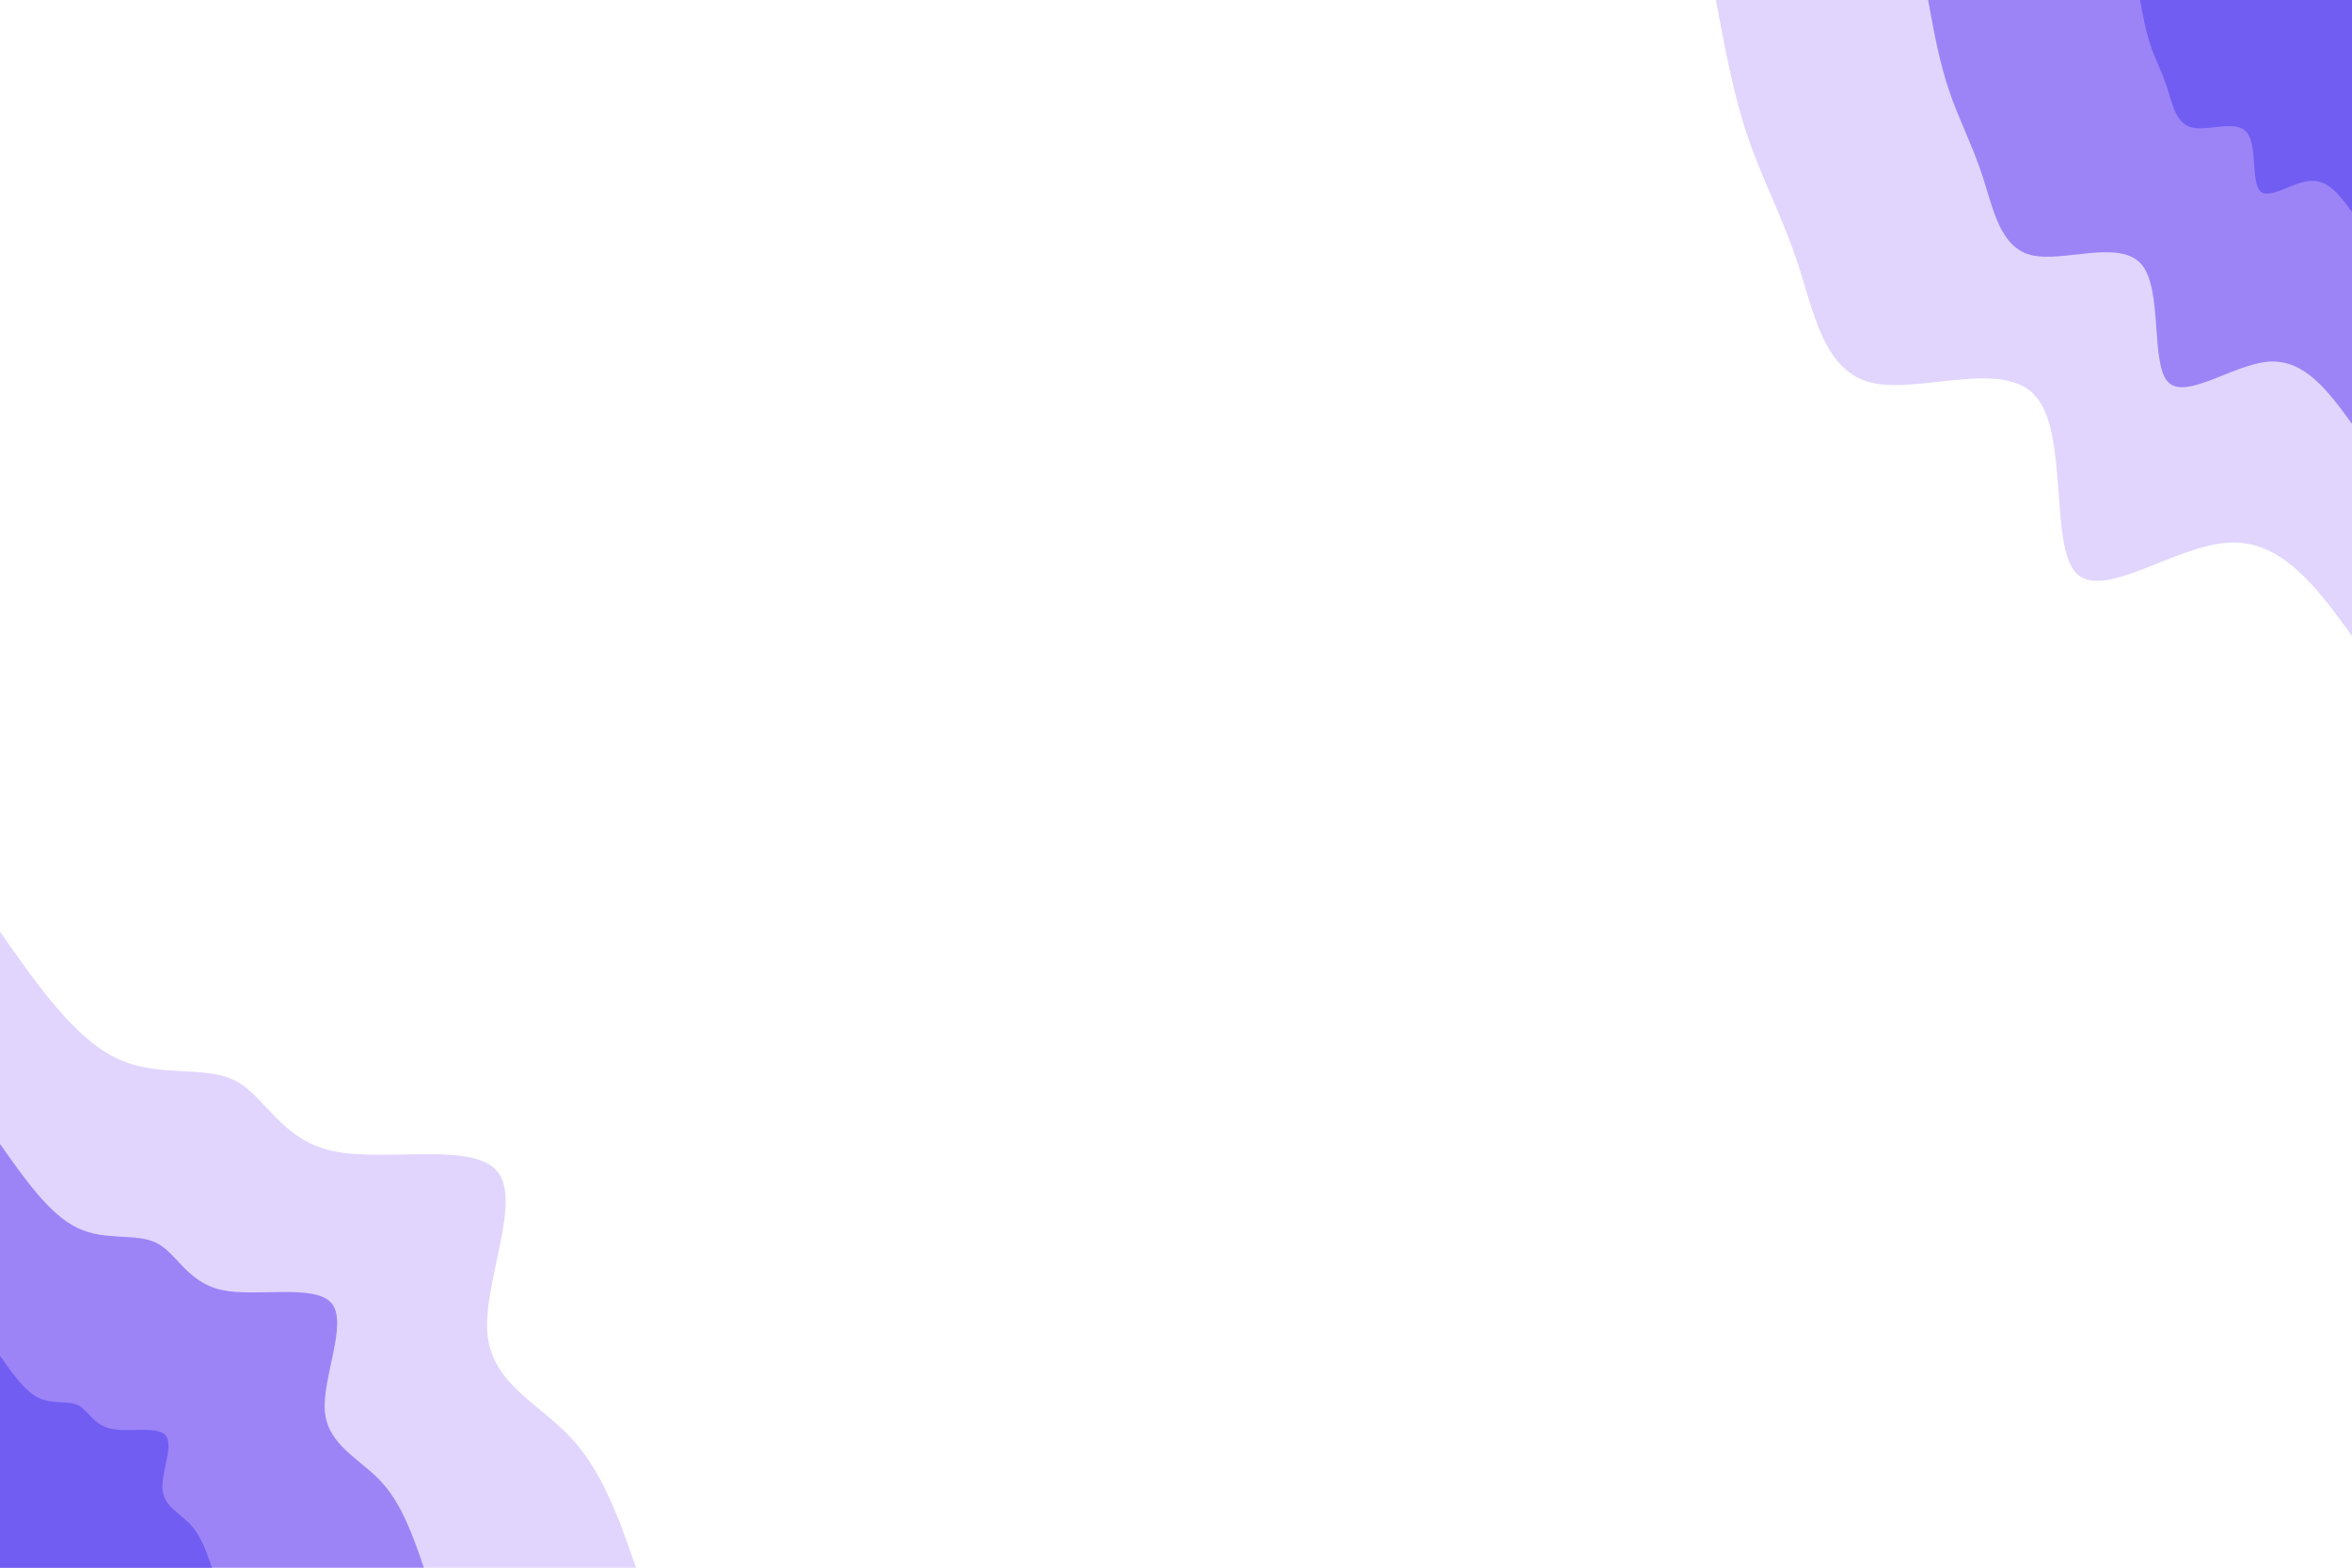
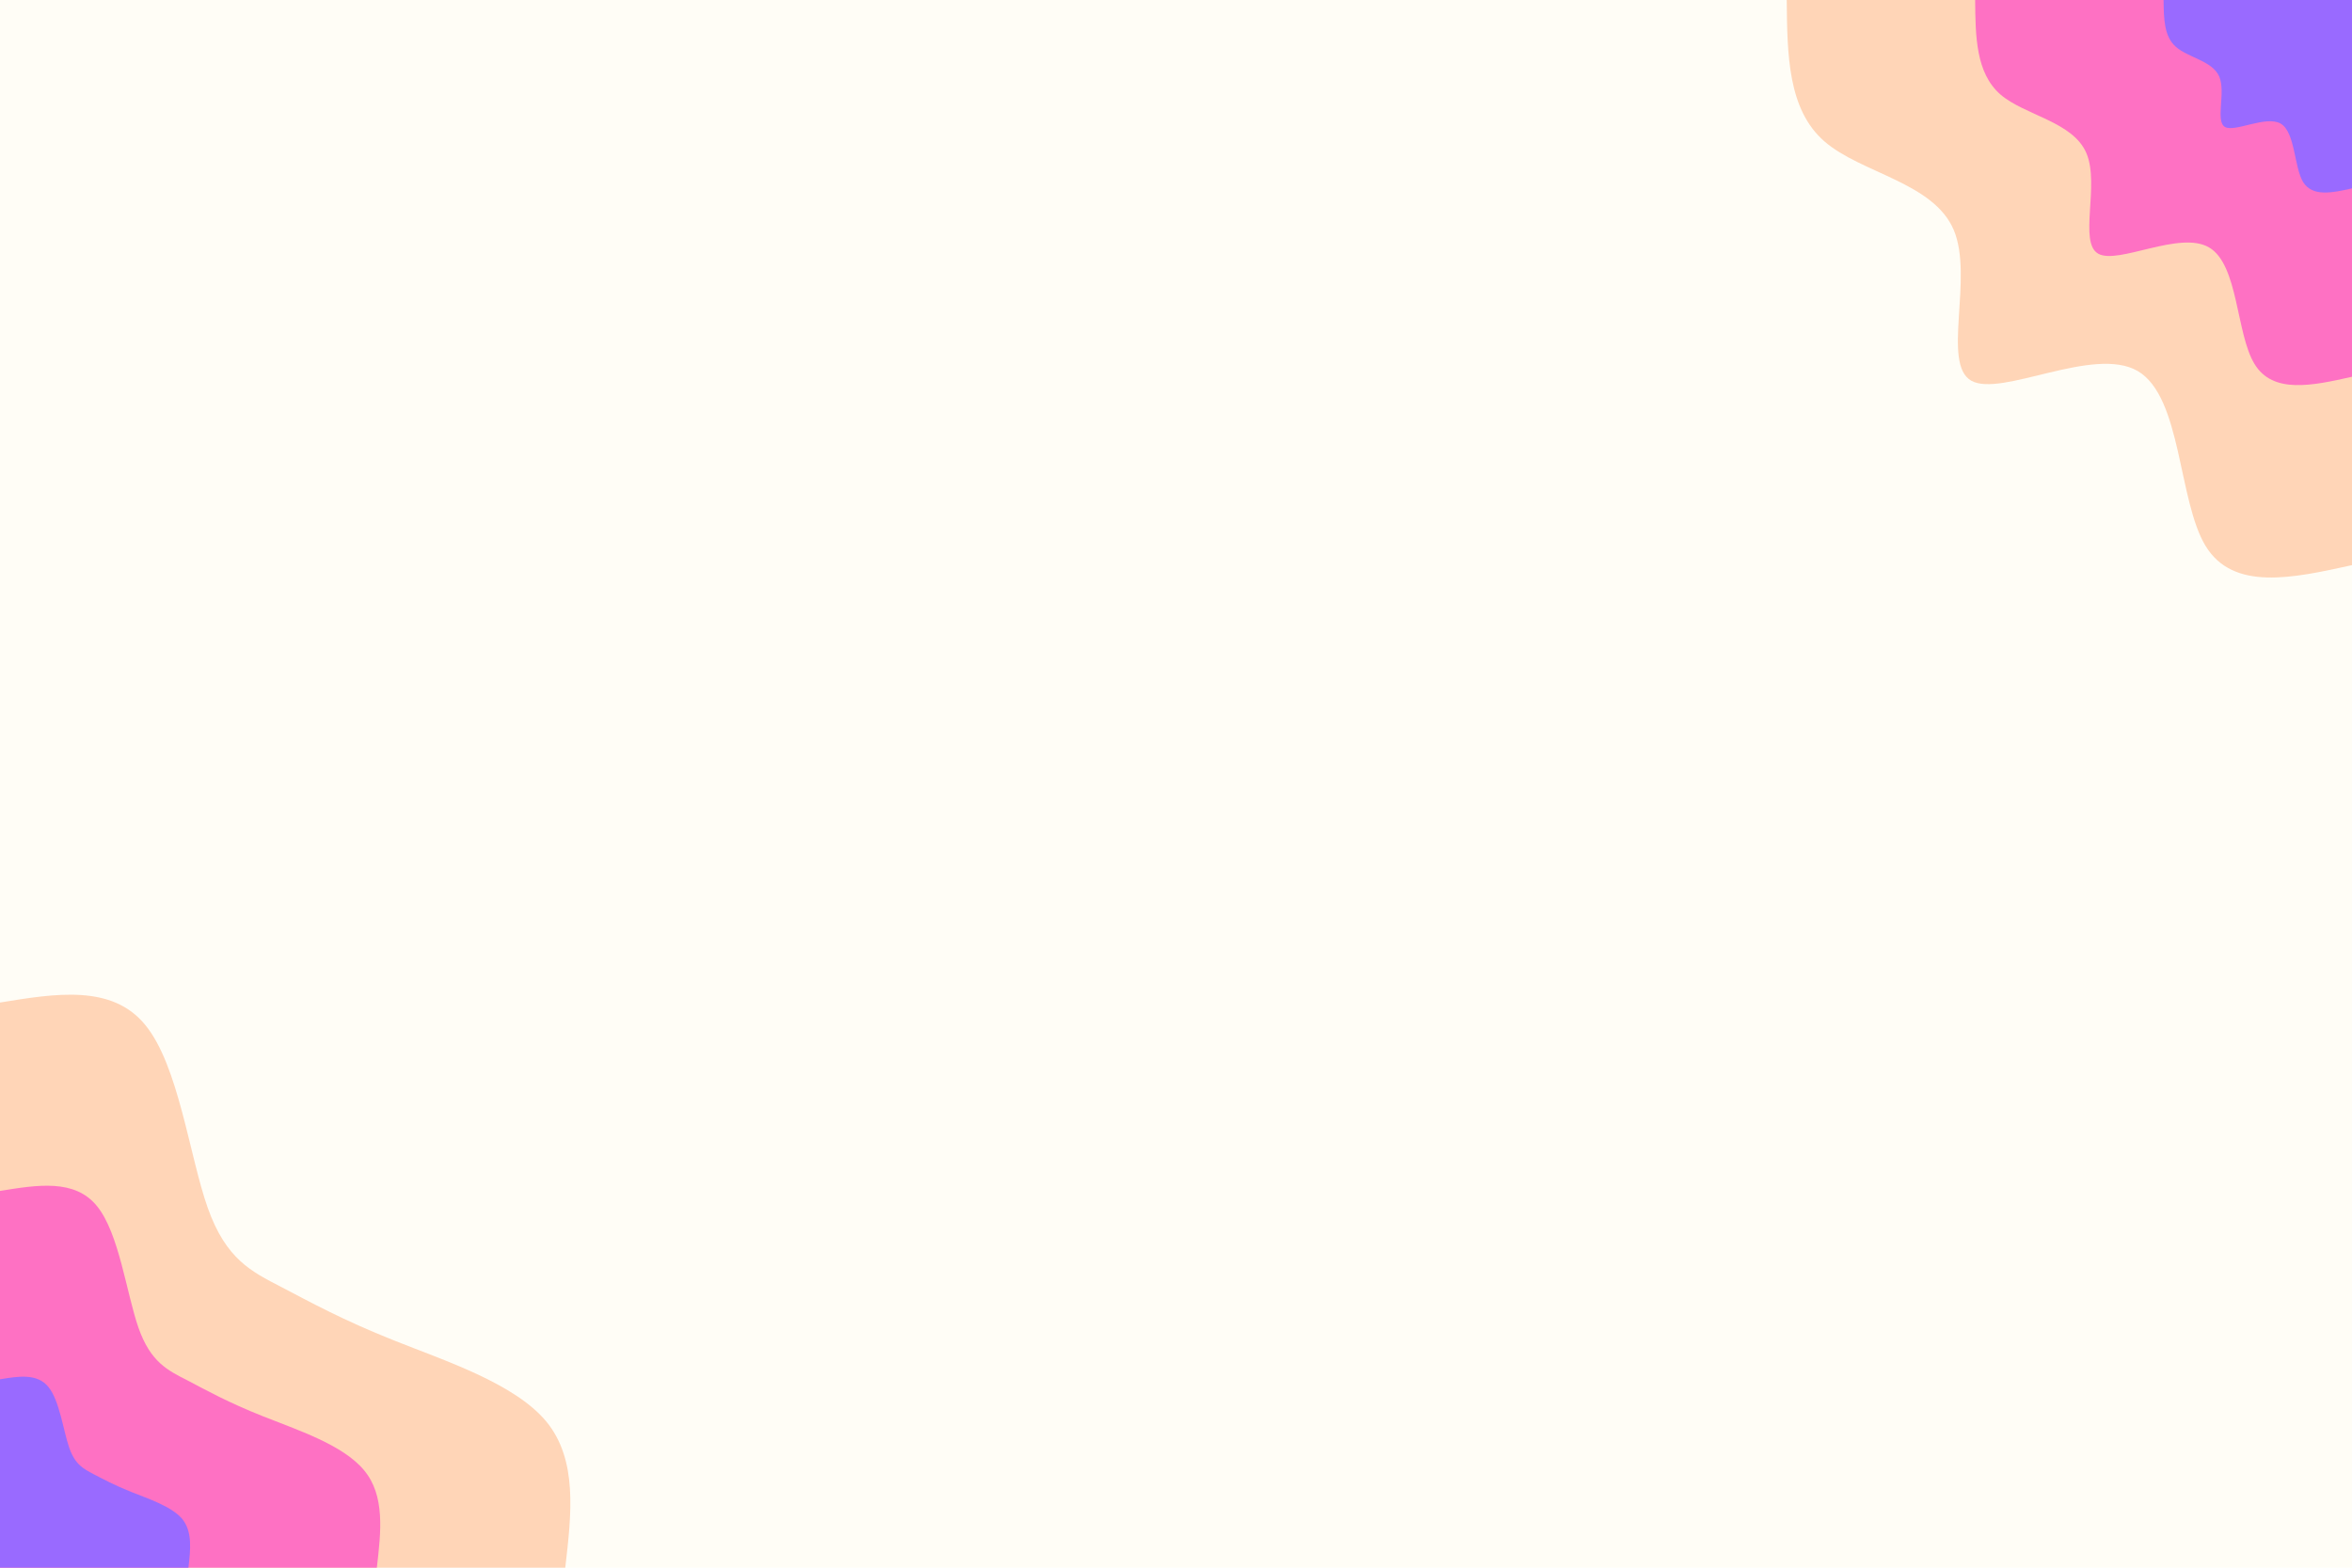
- <svg xmlns="http://www.w3.org/2000/svg" width="900" height="600" version="1.1">
-   <g>
-     <g id="svg_2">
-       <path id="svg_3" fill="#e1d5fd" d="m900,243.4c-13.4,-18.5 -26.9,-37 -47.4,-35.7c-20.5,1.2 -48,22.3 -58.2,11.6c-10.1,-10.7 -2.9,-53.2 -15.4,-67.6c-12.4,-14.5 -44.6,-0.9 -62.7,-5.2c-18.1,-4.2 -22.1,-26.2 -28,-44.5c-5.9,-18.3 -13.8,-32.9 -19.4,-49.3c-5.6,-16.3 -8.9,-34.5 -12.3,-52.7l243.4,0l0,243.4z" />
-       <path id="svg_4" fill="#9c84f7" d="m900,162.2c-9,-12.3 -17.9,-24.6 -31.6,-23.8c-13.7,0.9 -32,14.9 -38.8,7.8c-6.8,-7.2 -1.9,-35.4 -10.2,-45.1c-8.4,-9.6 -29.8,-0.6 -41.9,-3.4c-12.1,-2.8 -14.7,-17.5 -18.7,-29.7c-3.9,-12.2 -9.1,-21.9 -12.8,-32.8c-3.8,-11 -6,-23.1 -8.2,-35.2l162.2,0l0,162.2z" />
-       <path id="svg_5" fill="#715df2" d="m900,81.1c-4.5,-6.1 -9,-12.3 -15.8,-11.9c-6.8,0.4 -16,7.5 -19.4,3.9c-3.4,-3.6 -1,-17.7 -5.1,-22.5c-4.2,-4.9 -14.9,-0.3 -20.9,-1.8c-6.1,-1.4 -7.4,-8.7 -9.4,-14.8c-1.9,-6.1 -4.6,-11 -6.4,-16.4c-1.9,-5.5 -3,-11.5 -4.1,-17.6l81.1,0l0,81.1z" />
-     </g>
-     <g id="svg_6">
-       <path id="svg_7" fill="#e1d5fd" d="m0,356.6c14.3,20.4 28.6,40.8 44.5,48.4c16,7.7 33.6,2.6 45.3,8.5c11.7,5.9 17.6,22.7 37.4,27c19.8,4.4 53.6,-3.7 63.1,7.8c9.5,11.5 -5.4,42.5 -3.8,61.9c1.6,19.3 19.7,26.9 31.9,40c12.2,13 18.6,31.4 25,49.8l-243.4,0l0,-243.4z" />
-       <path id="svg_8" fill="#9c84f7" d="m0,437.8c9.5,13.5 19,27.1 29.7,32.2c10.6,5.1 22.4,1.8 30.2,5.7c7.8,3.9 11.7,15.1 24.9,18c13.2,2.9 35.7,-2.5 42.1,5.1c6.3,7.7 -3.6,28.4 -2.6,41.3c1.1,12.9 13.1,18 21.3,26.7c8.1,8.6 12.4,20.9 16.6,33.2l-162.2,0l0,-162.2z" />
-       <path id="svg_9" fill="#715df2" d="m0,518.9c4.8,6.8 9.5,13.6 14.8,16.1c5.4,2.6 11.2,0.9 15.1,2.8c3.9,2 5.9,7.6 12.5,9c6.6,1.5 17.9,-1.2 21,2.6c3.2,3.9 -1.8,14.2 -1.2,20.7c0.5,6.4 6.5,8.9 10.6,13.3c4.1,4.3 6.2,10.5 8.3,16.6l-81.1,0l0,-81.1z" />
-     </g>
+ <svg xmlns="http://www.w3.org/2000/svg" id="visual" viewBox="0 0 900 600" width="900" height="600" version="1.1">
+   <rect x="0" y="0" width="900" height="600" fill="#fffdf6" />
+   <defs>
+     <linearGradient id="grad1_0" x1="33.3%" y1="0%" x2="100%" y2="100%">
+       <stop offset="20%" stop-color="#996aff" stop-opacity="1" />
+       <stop offset="80%" stop-color="#996aff" stop-opacity="1" />
+     </linearGradient>
+   </defs>
+   <defs>
+     <linearGradient id="grad1_1" x1="33.3%" y1="0%" x2="100%" y2="100%">
+       <stop offset="20%" stop-color="#996aff" stop-opacity="1" />
+       <stop offset="80%" stop-color="#ffa2a3" stop-opacity="1" />
+     </linearGradient>
+   </defs>
+   <defs>
+     <linearGradient id="grad1_2" x1="33.3%" y1="0%" x2="100%" y2="100%">
+       <stop offset="20%" stop-color="#fffdf6" stop-opacity="1" />
+       <stop offset="80%" stop-color="#ffa2a3" stop-opacity="1" />
+     </linearGradient>
+   </defs>
+   <defs>
+     <linearGradient id="grad2_0" x1="0%" y1="0%" x2="66.7%" y2="100%">
+       <stop offset="20%" stop-color="#996aff" stop-opacity="1" />
+       <stop offset="80%" stop-color="#996aff" stop-opacity="1" />
+     </linearGradient>
+   </defs>
+   <defs>
+     <linearGradient id="grad2_1" x1="0%" y1="0%" x2="66.7%" y2="100%">
+       <stop offset="20%" stop-color="#ffa2a3" stop-opacity="1" />
+       <stop offset="80%" stop-color="#996aff" stop-opacity="1" />
+     </linearGradient>
+   </defs>
+   <defs>
+     <linearGradient id="grad2_2" x1="0%" y1="0%" x2="66.7%" y2="100%">
+       <stop offset="20%" stop-color="#ffa2a3" stop-opacity="1" />
+       <stop offset="80%" stop-color="#fffdf6" stop-opacity="1" />
+     </linearGradient>
+   </defs>
+   <g transform="translate(900, 0)">
+     <path d="M0 216.3C-22.7 221.3 -45.4 226.3 -56 209C-66.6 191.6 -65.1 151.9 -82 142C-98.9 132.2 -134.2 152.2 -145.7 145.7C-157.1 139.2 -144.7 106.2 -152.4 88C-160.1 69.8 -187.9 66.3 -201.9 54.1C-215.9 41.9 -216.1 20.9 -216.3 0L0 0Z" fill="#ffd5b7" />
+     <path d="M0 144.2C-15.1 147.6 -30.3 150.9 -37.3 139.3C-44.4 127.7 -43.4 101.3 -54.7 94.7C-65.9 88.1 -89.5 101.4 -97.1 97.1C-104.7 92.8 -96.5 70.8 -101.6 58.7C-106.7 46.5 -125.3 44.2 -134.6 36.1C-143.9 27.9 -144.1 14 -144.2 0L0 0Z" fill="#fe71c3" />
+     <path d="M0 72.1C-7.6 73.8 -15.1 75.4 -18.7 69.7C-22.2 63.9 -21.7 50.6 -27.3 47.3C-33 44.1 -44.7 50.7 -48.6 48.6C-52.4 46.4 -48.2 35.4 -50.8 29.3C-53.4 23.3 -62.6 22.1 -67.3 18C-72 14 -72 7 -72.1 0L0 0Z" fill="#996aff" />
+   </g>
+   <g transform="translate(0, 600)">
+     <path d="M0 -216.3C21.4 -219.8 42.9 -223.3 55.6 -207.7C68.4 -192.1 72.5 -157.4 79.5 -137.7C86.5 -118 96.3 -113.3 107.5 -107.5C118.6 -101.7 131.1 -94.8 150.7 -87C170.2 -79.2 196.8 -70.6 209 -56C221.1 -41.3 218.7 -20.7 216.3 0L0 0Z" fill="#ffd5b7" />
+     <path d="M0 -144.2C14.3 -146.5 28.6 -148.9 37.1 -138.4C45.6 -128 48.4 -104.9 53 -91.8C57.6 -78.7 64.2 -75.5 71.7 -71.7C79.1 -67.8 87.4 -63.2 100.5 -58C113.5 -52.8 131.2 -47.1 139.3 -37.3C147.4 -27.6 145.8 -13.8 144.2 0L0 0Z" fill="#fe71c3" />
+     <path d="M0 -72.1C7.1 -73.3 14.3 -74.4 18.5 -69.2C22.8 -64 24.2 -52.5 26.5 -45.9C28.8 -39.3 32.1 -37.8 35.8 -35.8C39.5 -33.9 43.7 -31.6 50.2 -29C56.7 -26.4 65.6 -23.5 69.7 -18.7C73.7 -13.8 72.9 -6.9 72.1 0L0 0Z" fill="#996aff" />
  </g>
</svg>
